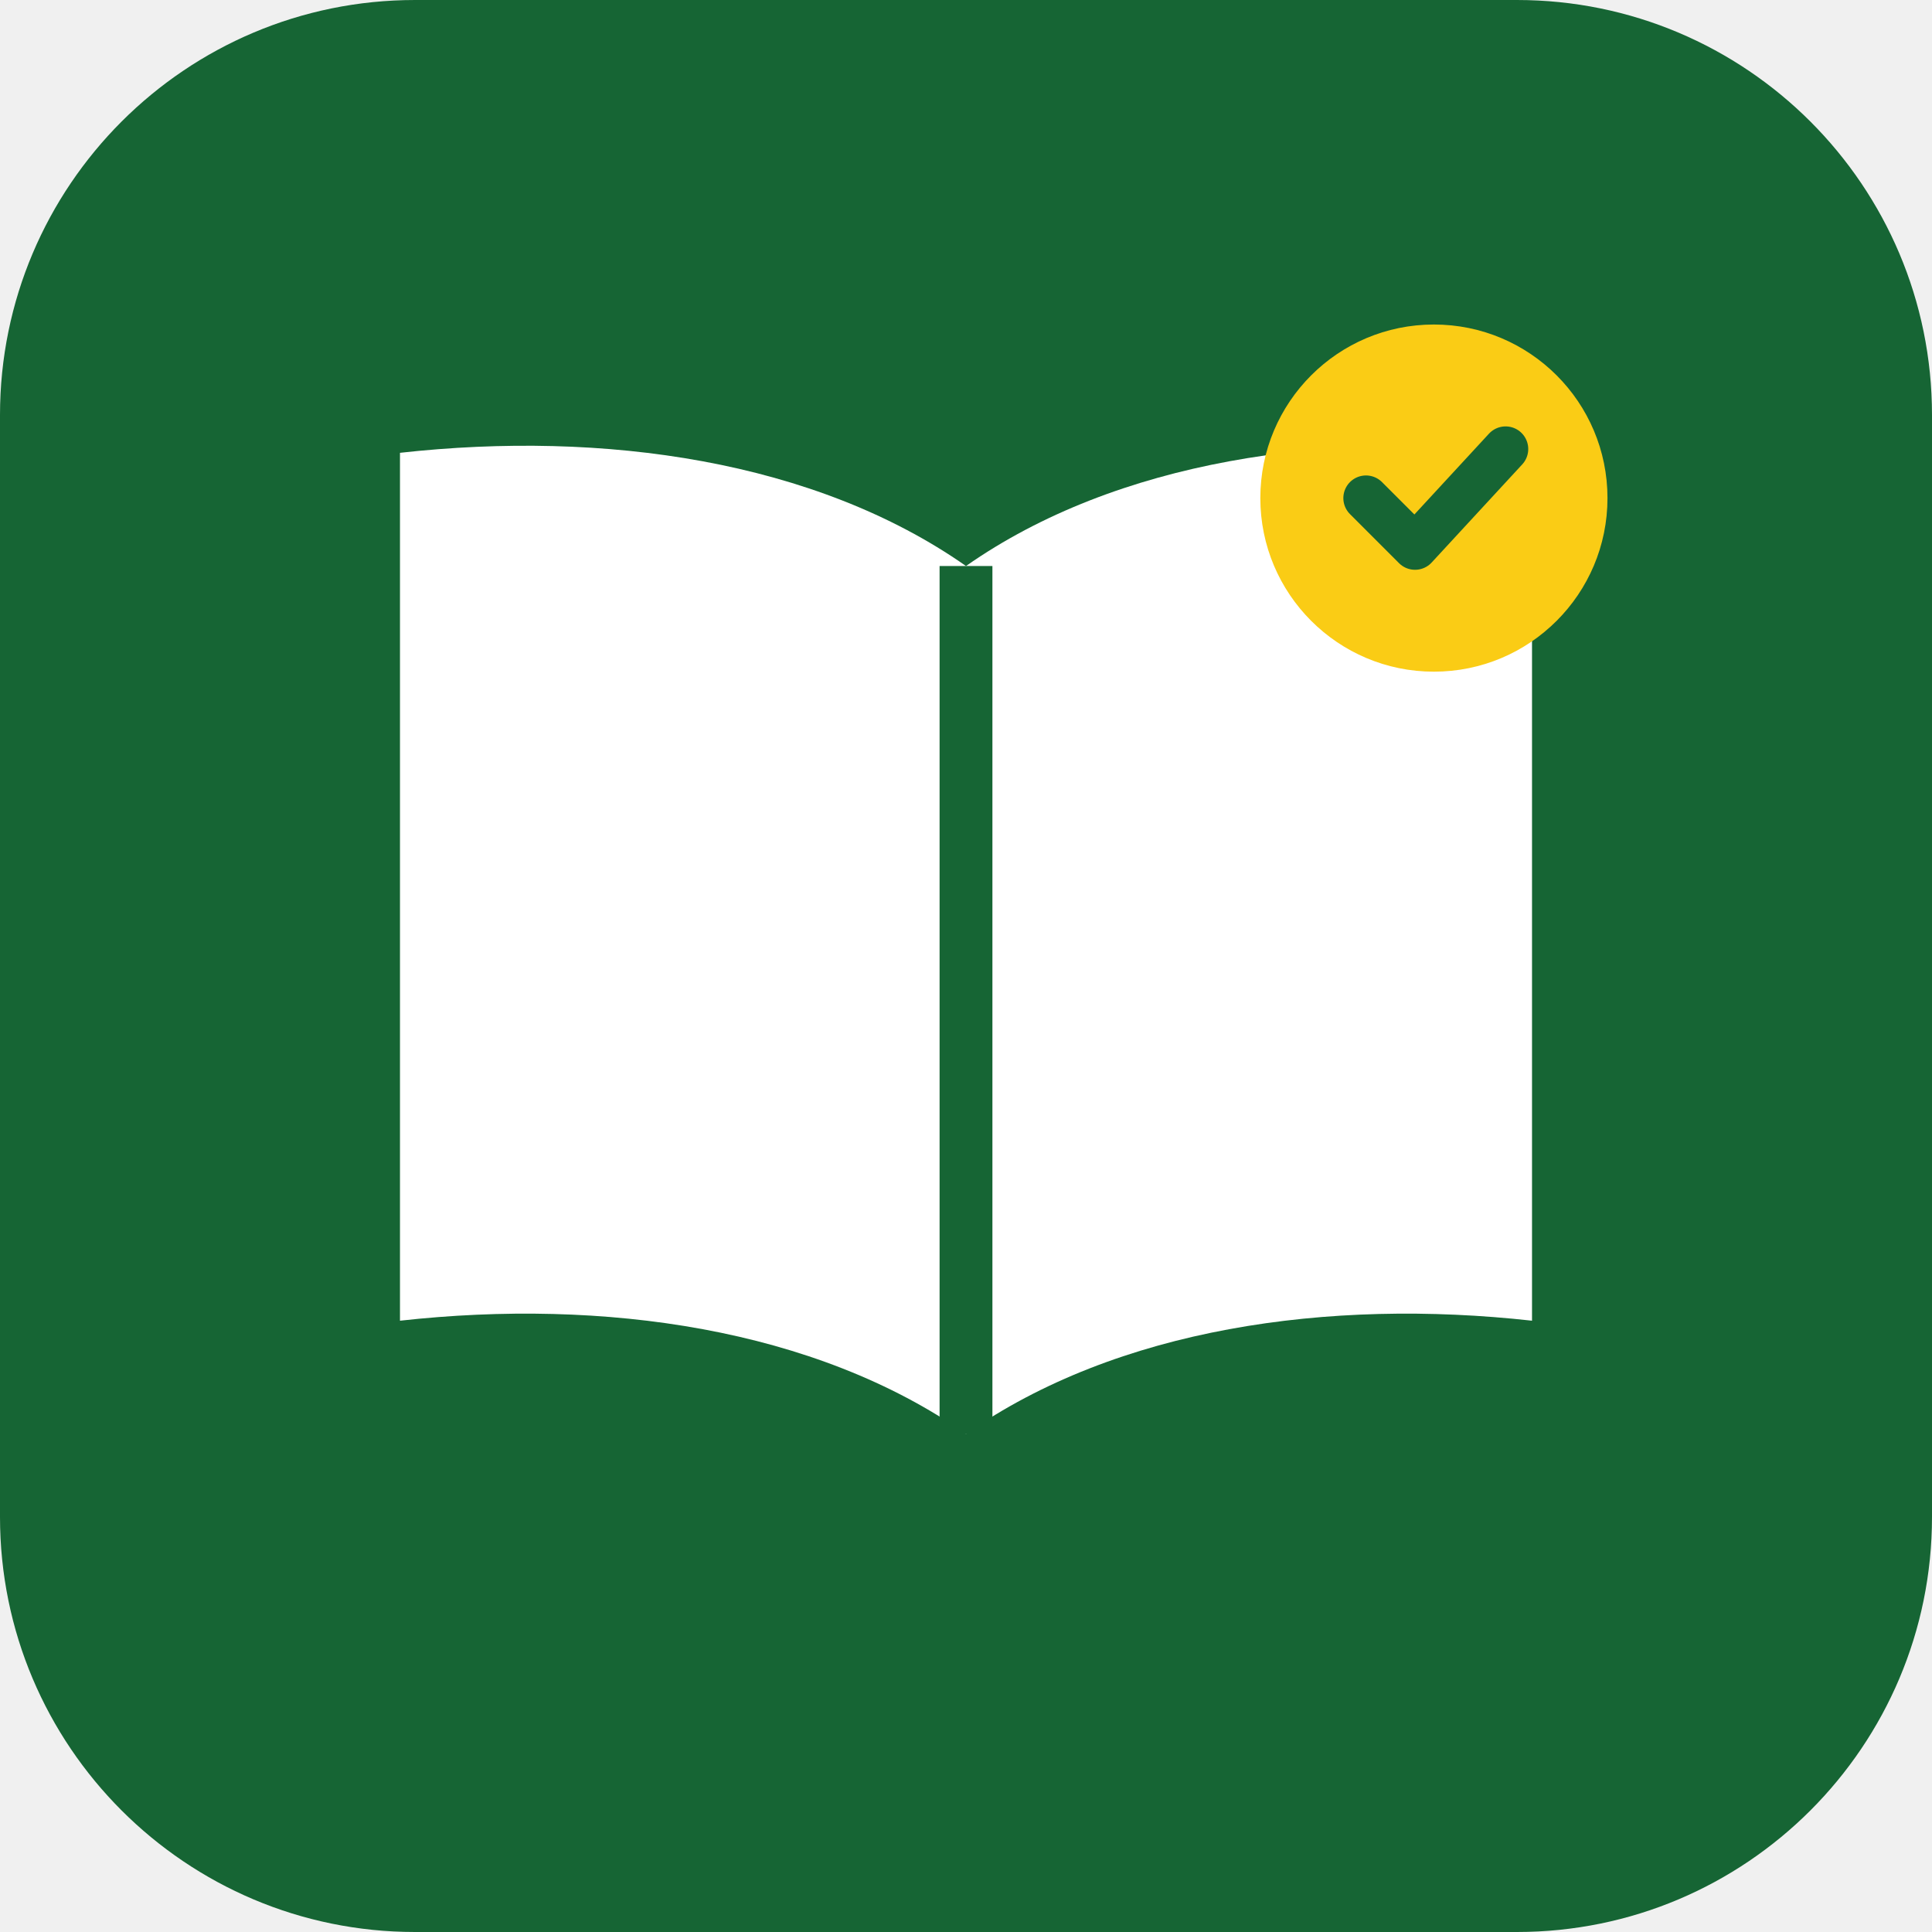
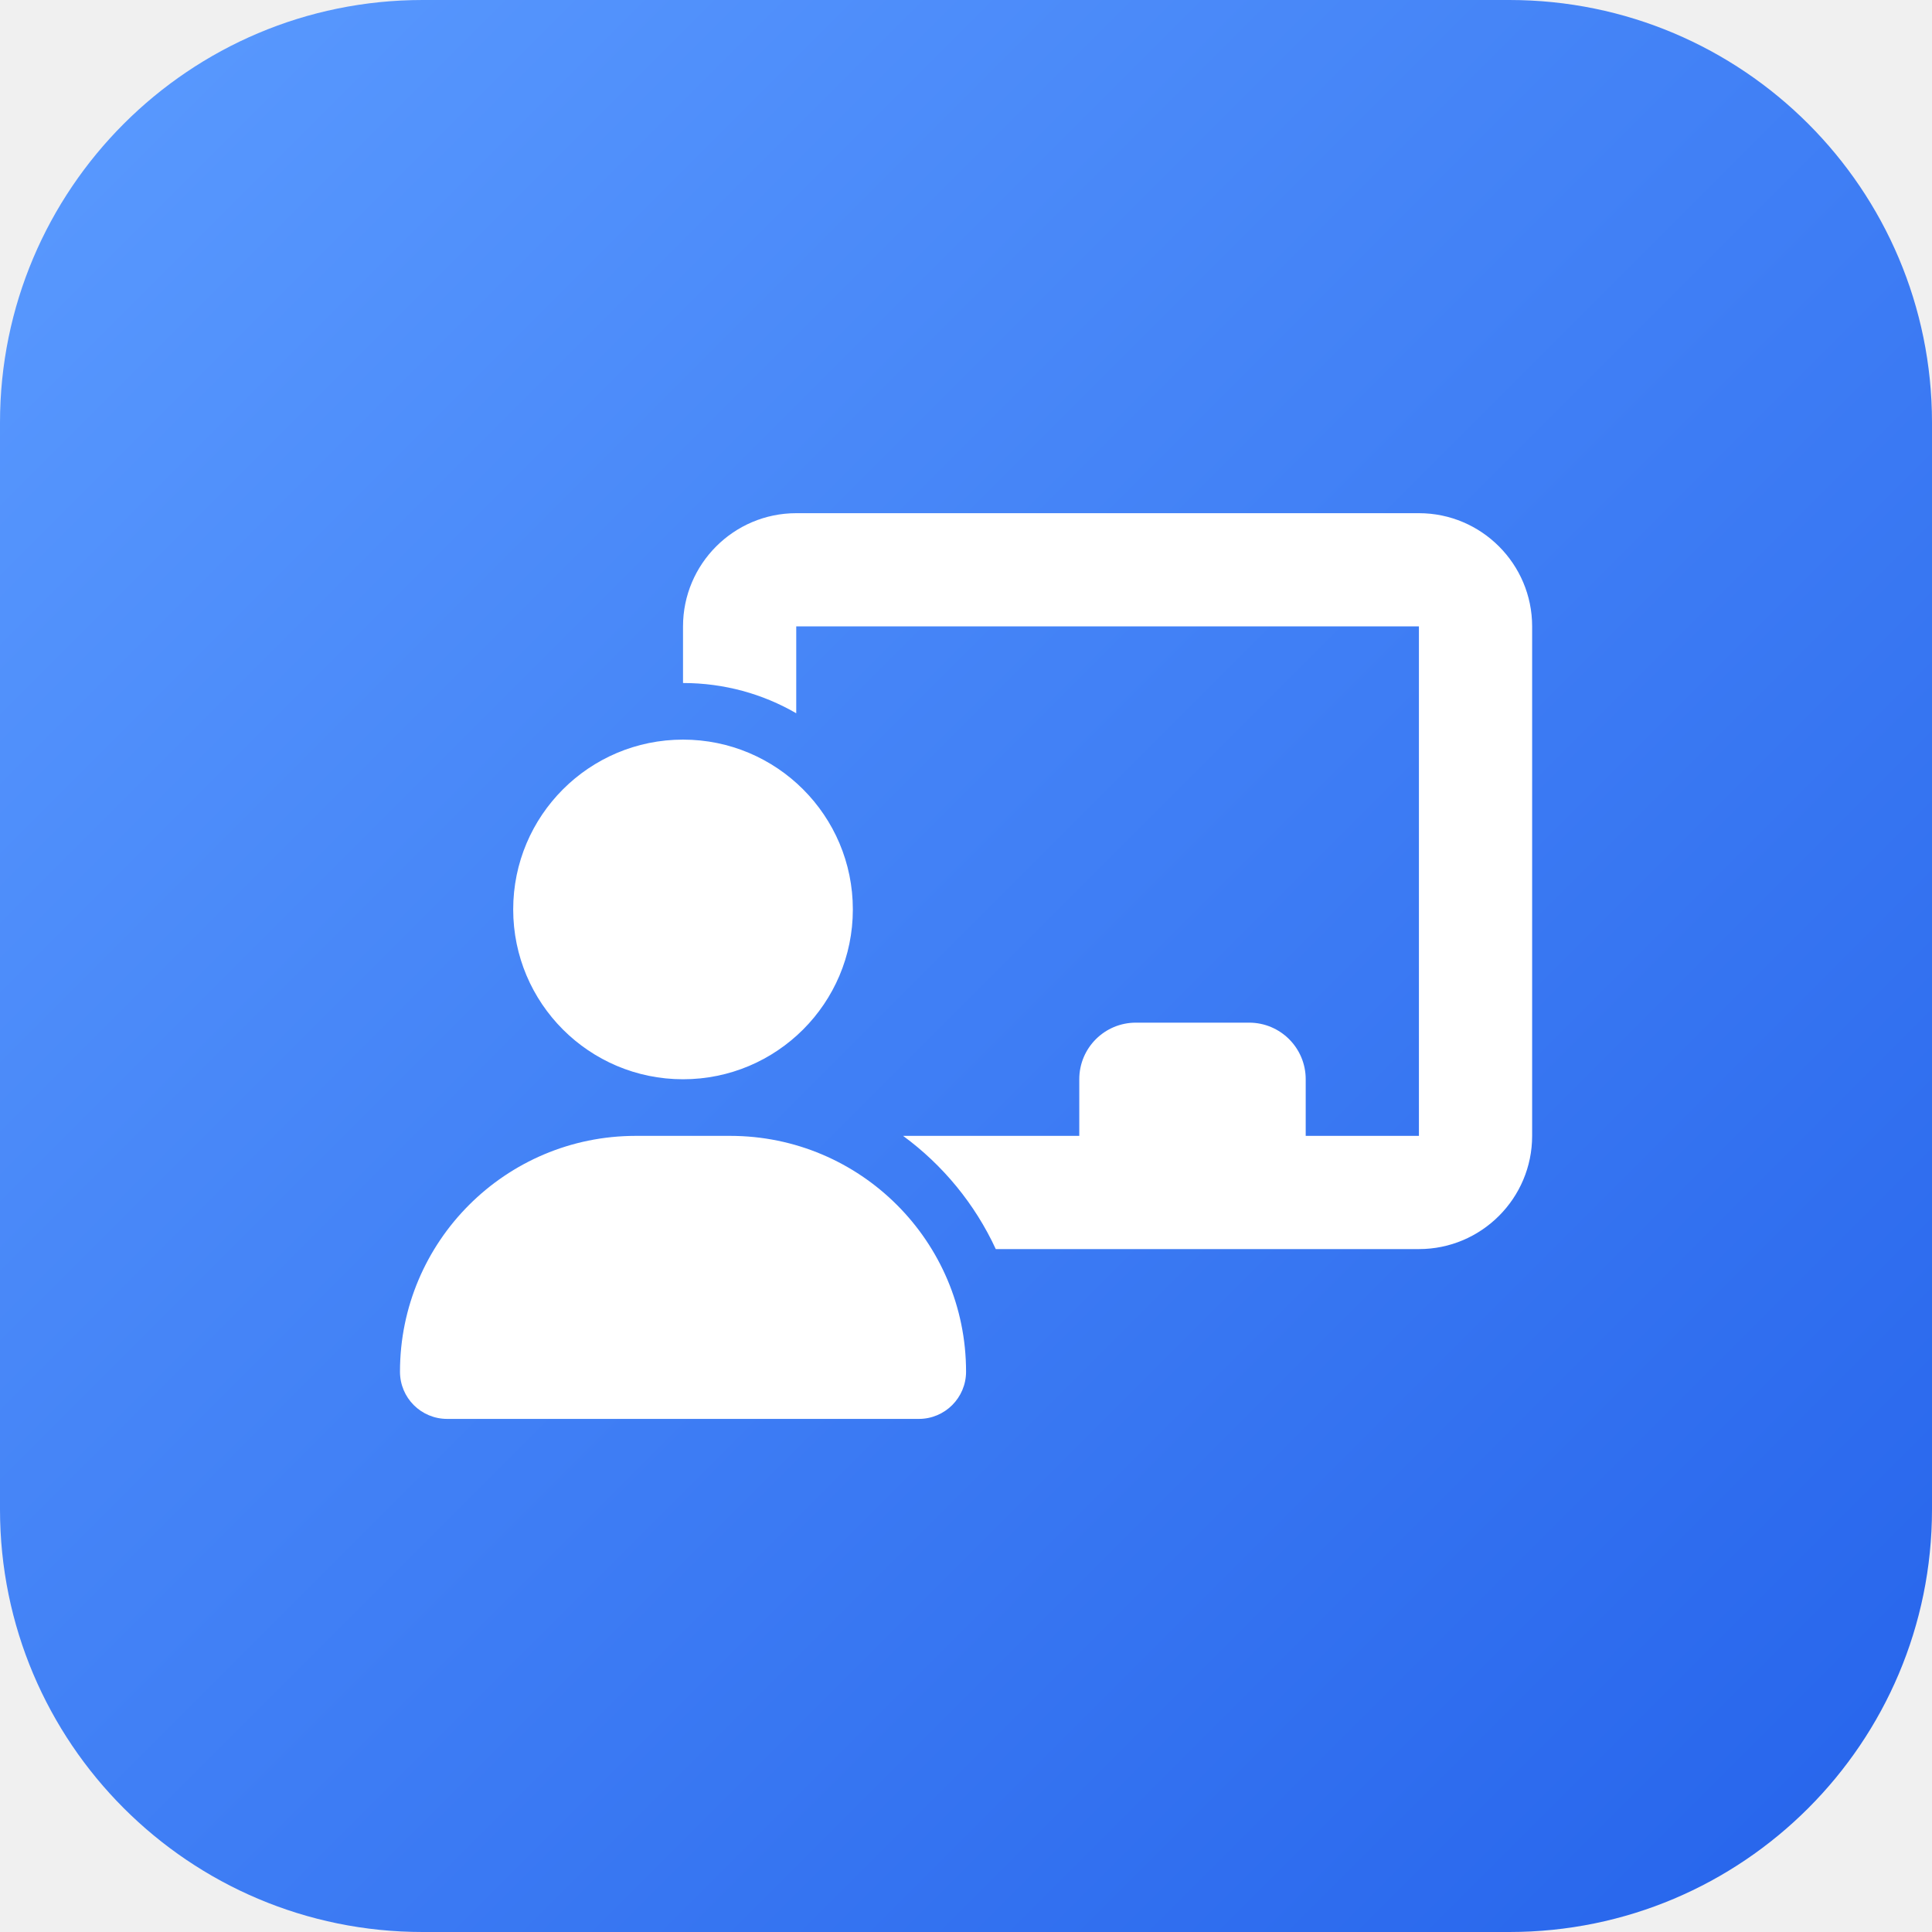
<svg xmlns="http://www.w3.org/2000/svg" viewBox="0 0 512 512">
-   <rect width="512" height="512" rx="110" fill="#166534" />
-   <path d="M256 150c-40-28-96-36-150-30v230c54-6 110 2 150 30 40-28 96-36 150-30V120c-54-6-110 2-150 30z" fill="#fff" />
-   <path d="M256 150v230" stroke="#166534" stroke-width="14" />
-   <circle cx="380" cy="132" r="46" fill="#facc15" />
-   <path d="m362 132 13 13 24-26" stroke="#166534" stroke-width="12" fill="none" stroke-linecap="round" stroke-linejoin="round" />
+   <defs>
+     <linearGradient id="g" x1="0" y1="0" x2="1" y2="1">
+       <stop offset="0" stop-color="#5b9bff" />
+       <stop offset="1" stop-color="#2563eb" />
+     </linearGradient>
+   </defs>
+   <rect width="512" height="512" rx="112" fill="url(#g)" />
+   <g transform="translate(106.0 136.0) scale(0.4688)">
+     <path fill="#fff" d="M160 64c0-35.3 28.7-64 64-64H576c35.3 0 64 28.7 64 64V352c0 35.3-28.7 64-64 64H336.8c-11.8-25.5-29.9-47.5-52.4-64H384V320c0-17.7 14.3-32 32-32h64c17.7 0 32 14.3 32 32v32h64V64L224 64v49.1C205.2 102.2 183.3 96 160 96V64zm0 64a96 96 0 1 1 0 192 96 96 0 1 1 0-192zM133.3 352h53.3C260.3 352 320 411.7 320 485.3c0 14.7-11.9 26.7-26.7 26.7H26.7C11.9 512 0 500.1 0 485.3C0 411.7 59.7 352 133.3 352z" />
+   </g>
</svg>
